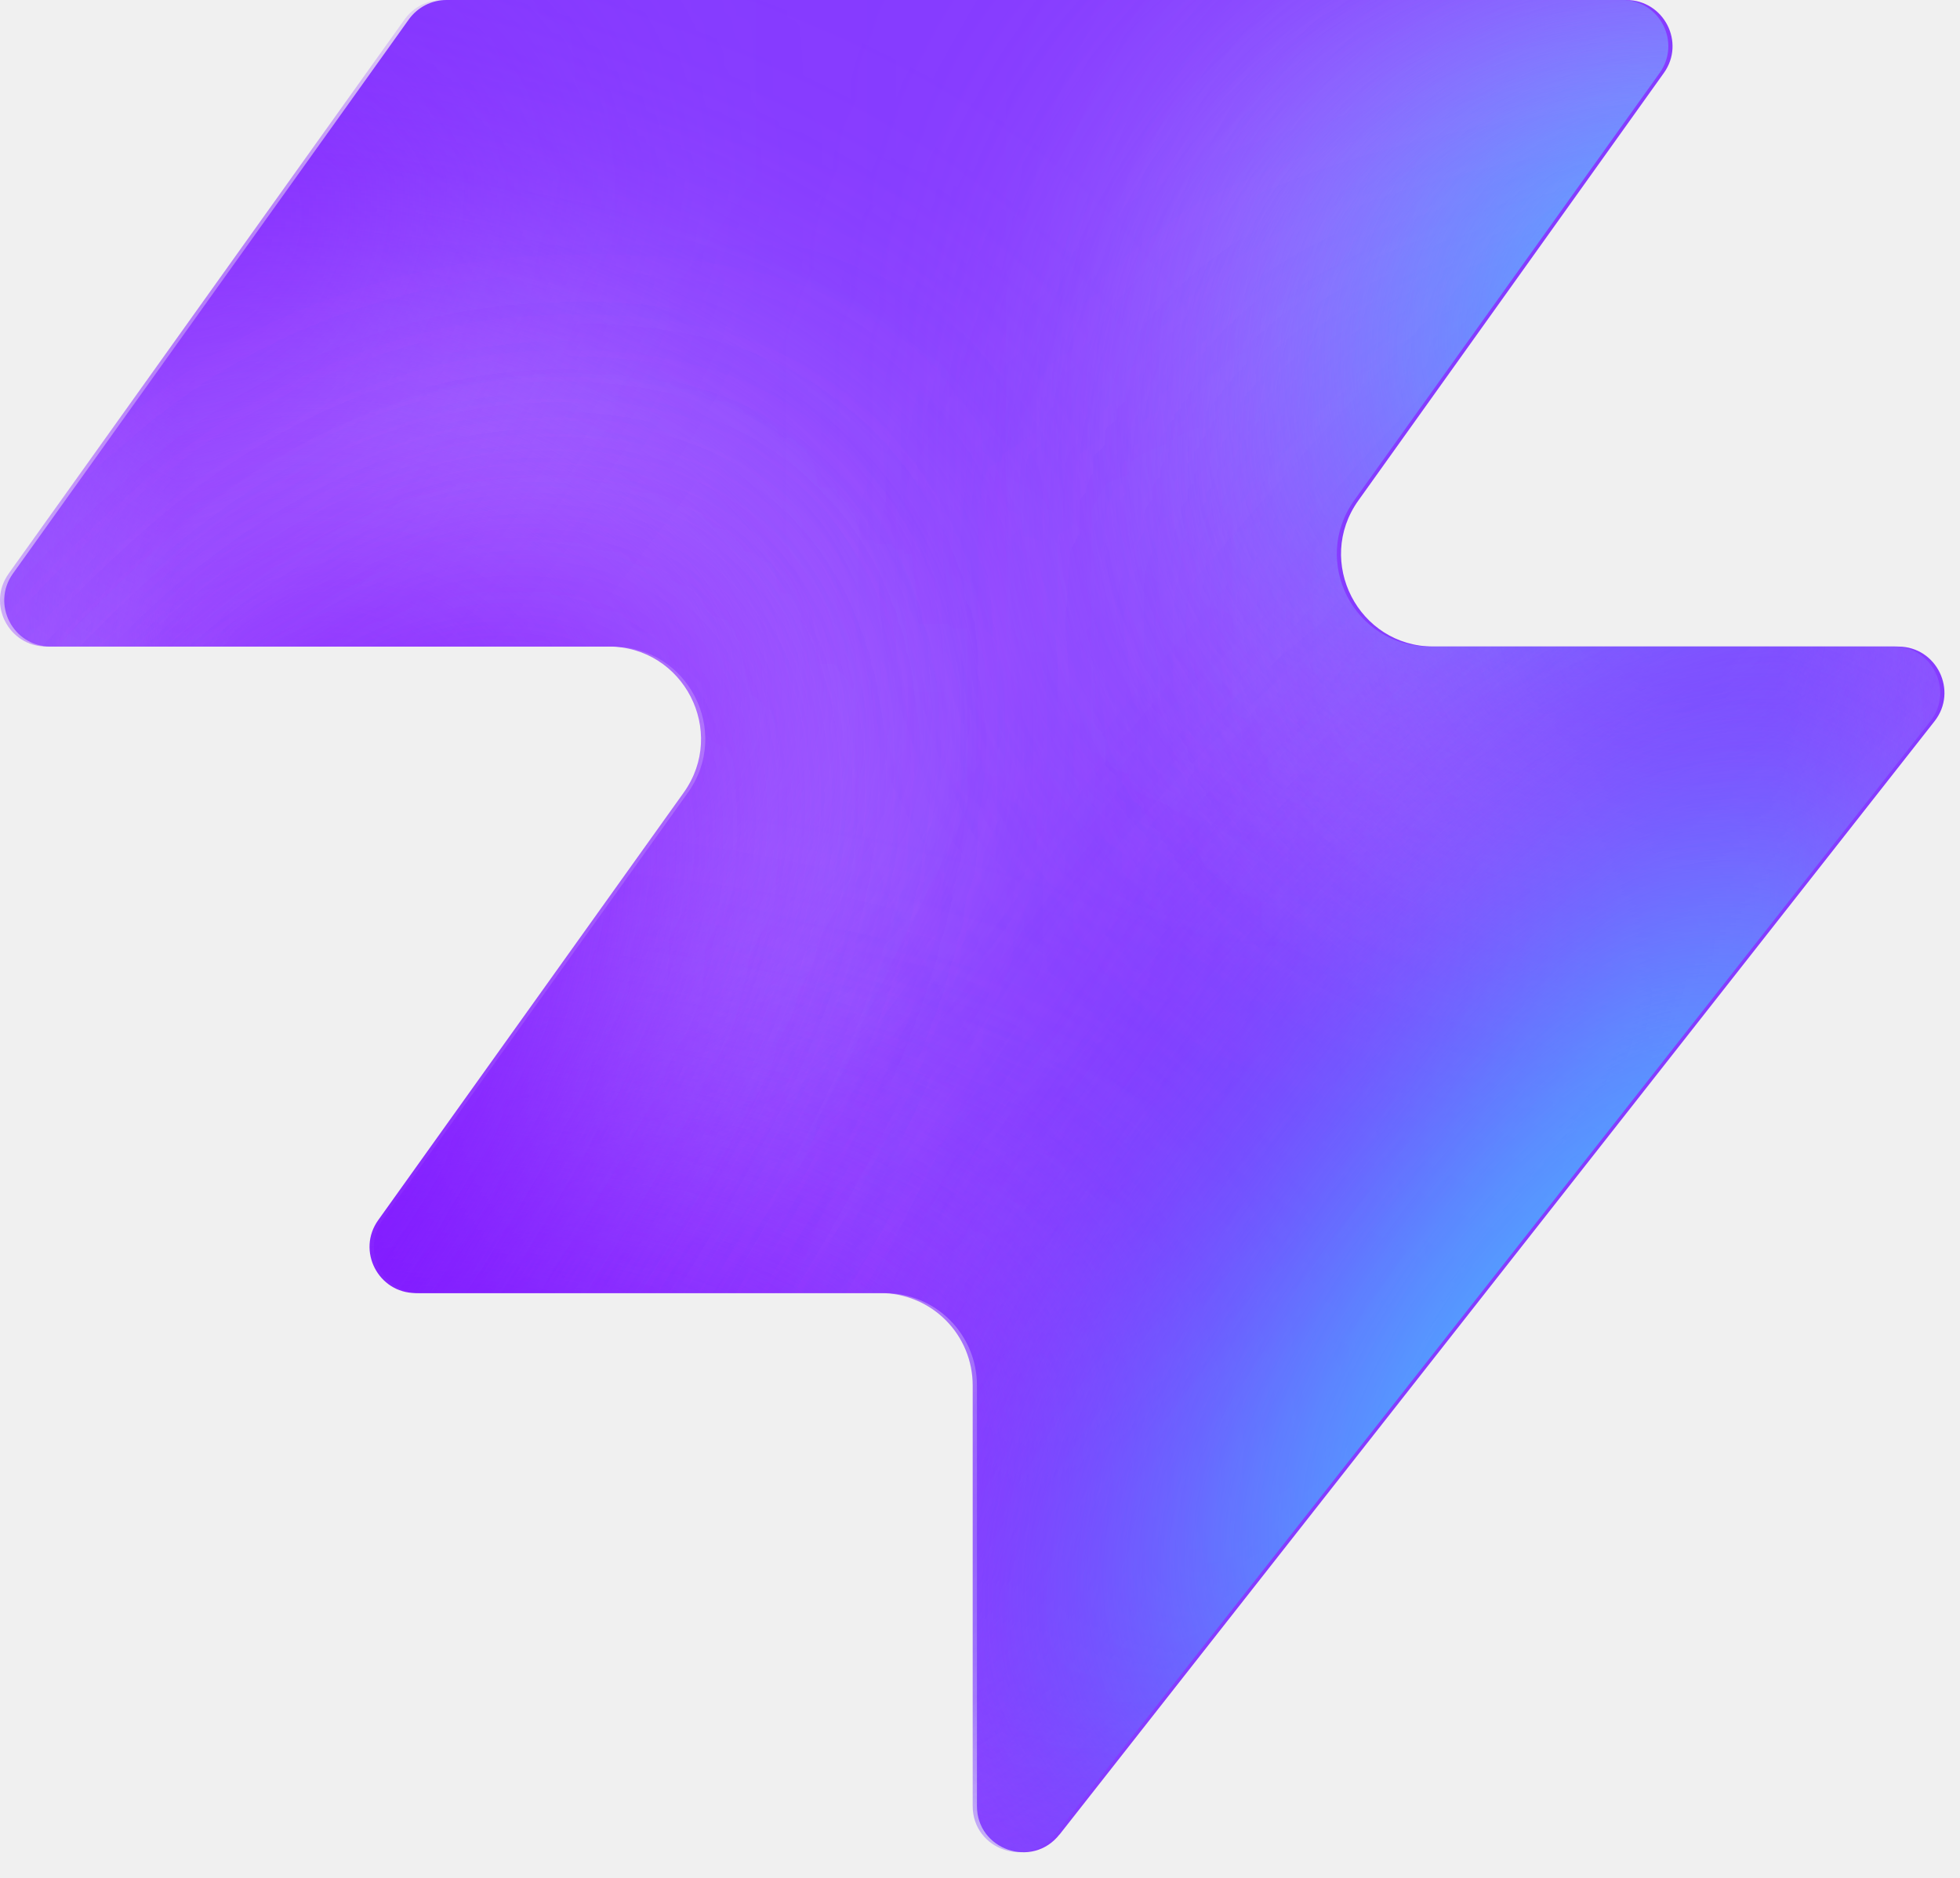
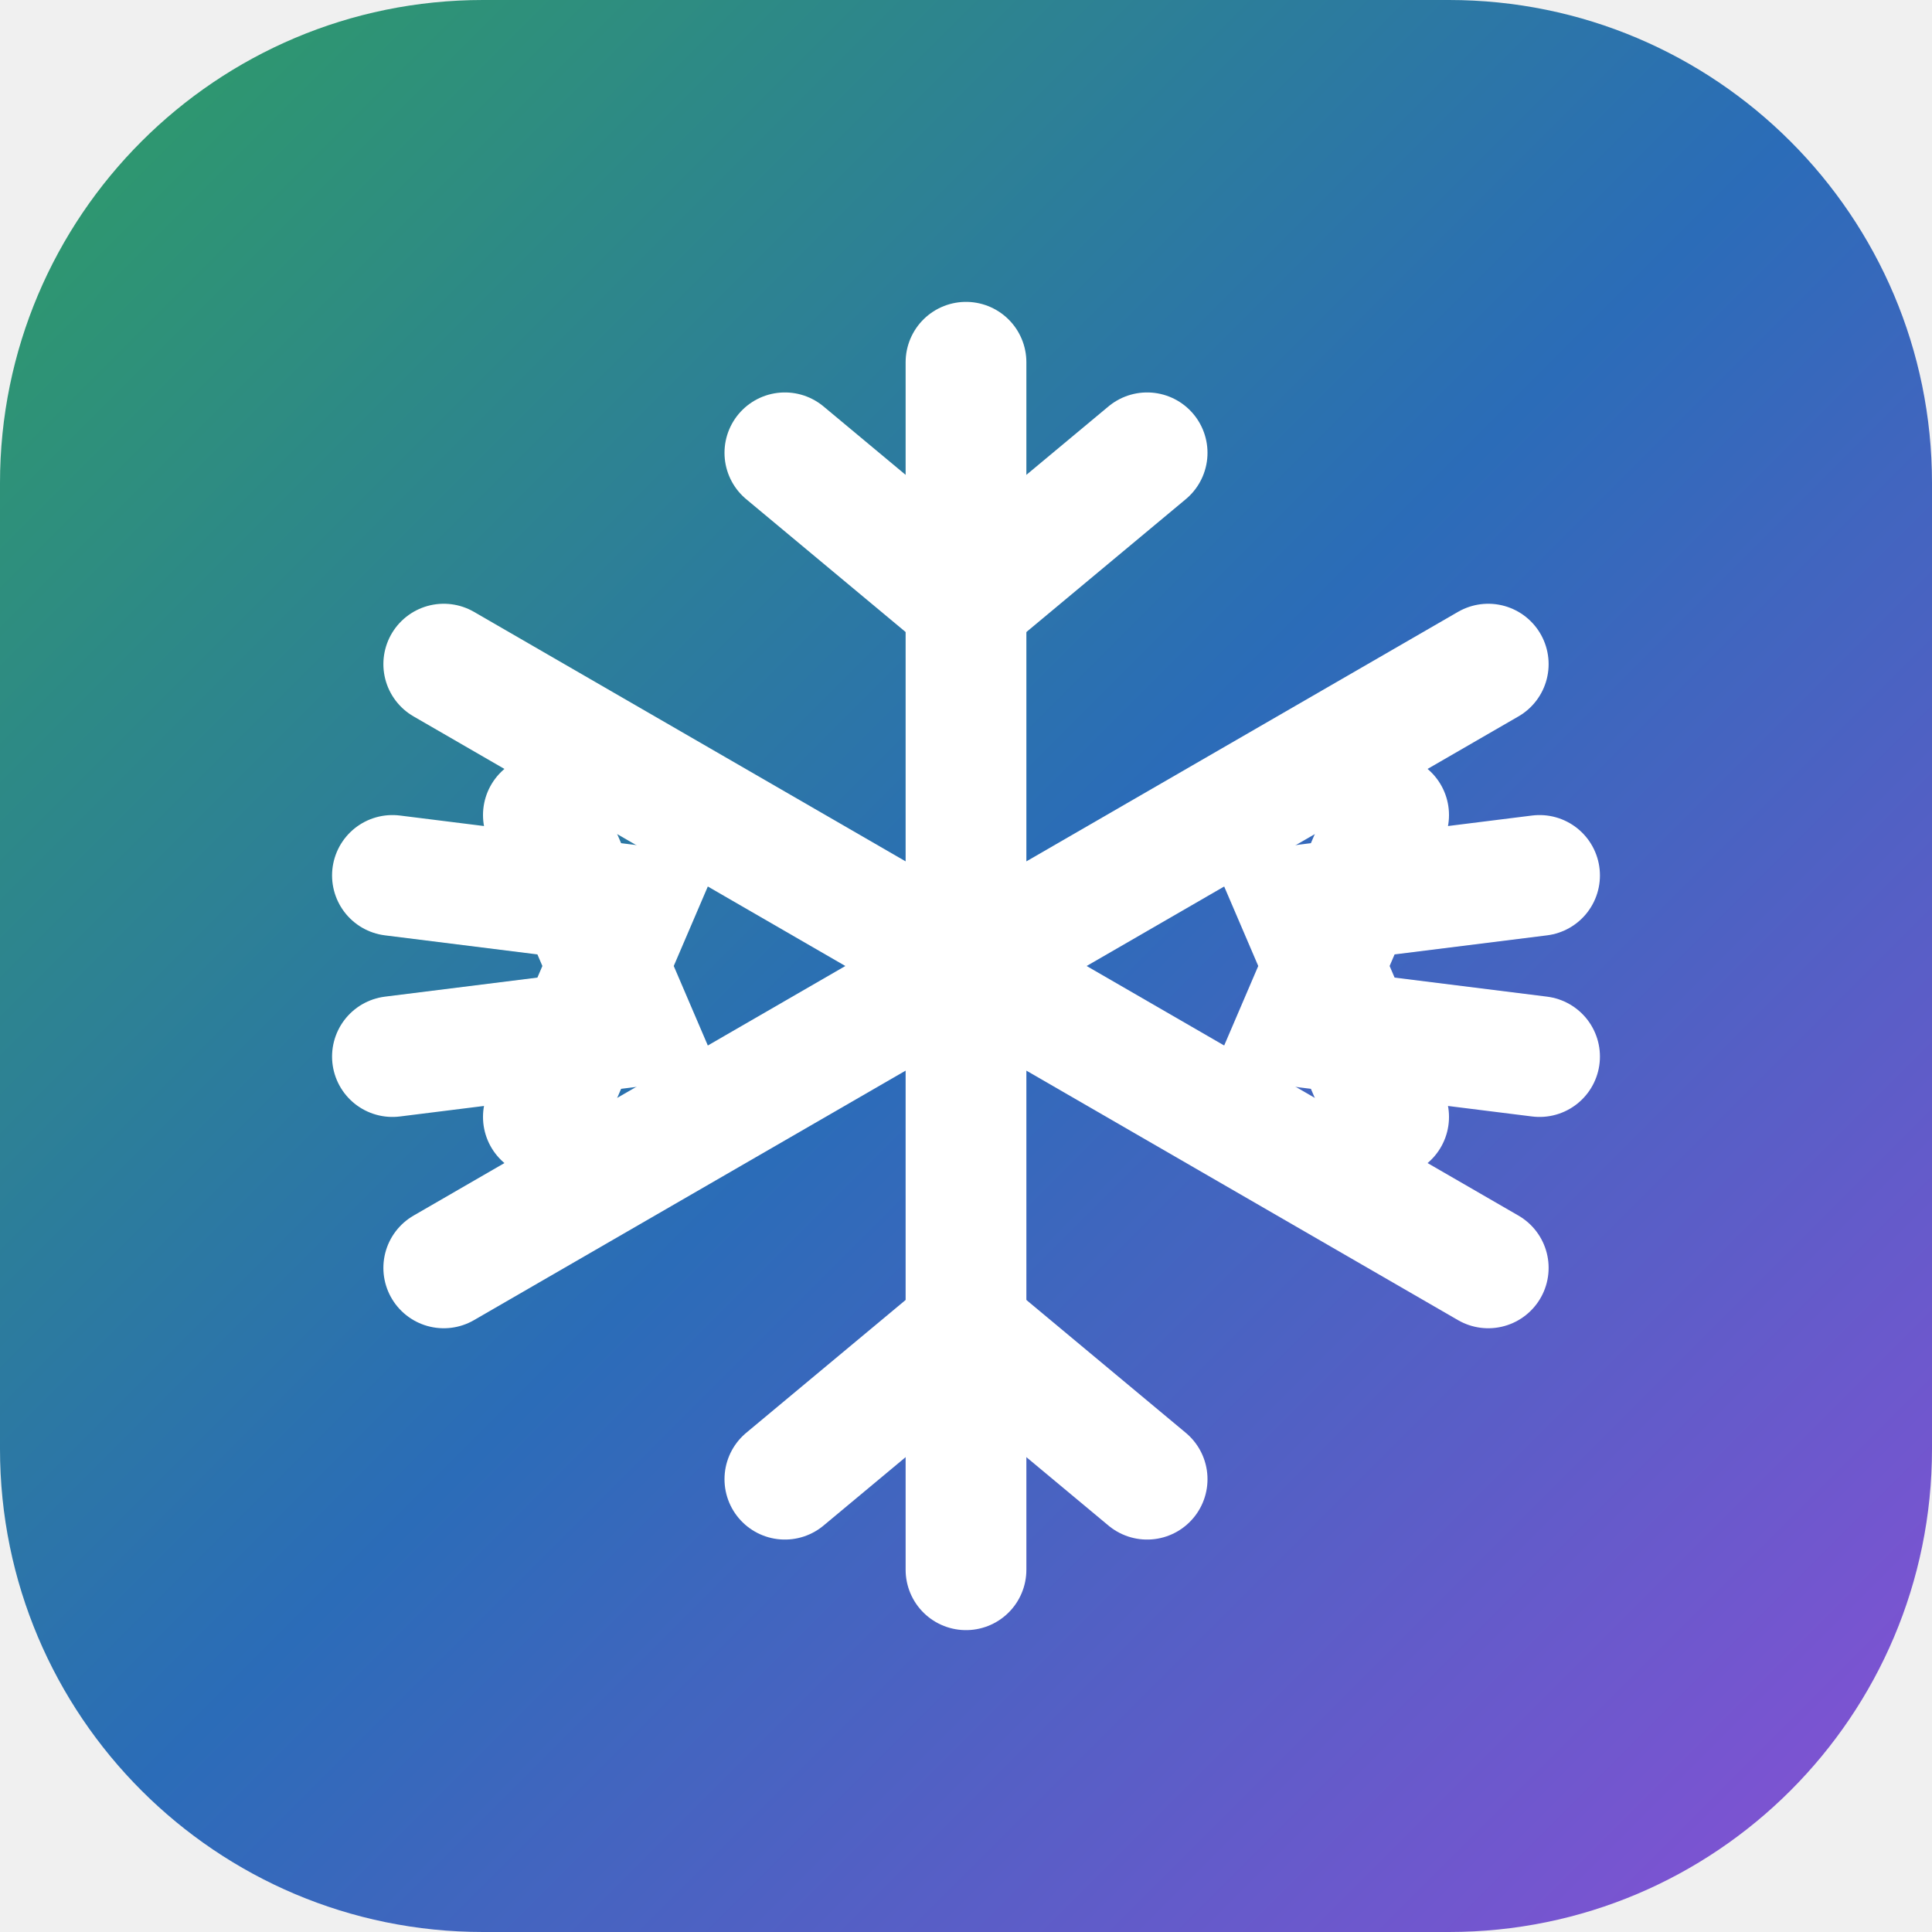
- <svg xmlns="http://www.w3.org/2000/svg" width="48" height="46" fill="none" viewBox="0 0 48 46">
-   <path fill="#863bff" d="M25.946 44.938c-.664.845-2.021.375-2.021-.698V33.937a2.26 2.26 0 0 0-2.262-2.262H10.287c-.92 0-1.456-1.04-.92-1.788l7.48-10.471c1.07-1.497 0-3.578-1.842-3.578H1.237c-.92 0-1.456-1.04-.92-1.788L10.013.474c.214-.297.556-.474.92-.474h28.894c.92 0 1.456 1.04.92 1.788l-7.48 10.471c-1.07 1.498 0 3.579 1.842 3.579h11.377c.943 0 1.473 1.088.89 1.83L25.947 44.94z" style="fill:#863bff;fill:color(display-p3 .525 .23 1);fill-opacity:1" />
-   <mask id="a" width="48" height="46" x="0" y="0" maskUnits="userSpaceOnUse" style="mask-type:alpha">
-     <path fill="#000" d="M25.842 44.938c-.664.844-2.021.375-2.021-.698V33.937a2.26 2.26 0 0 0-2.262-2.262H10.183c-.92 0-1.456-1.04-.92-1.788l7.48-10.471c1.07-1.498 0-3.579-1.842-3.579H1.133c-.92 0-1.456-1.04-.92-1.787L9.91.473c.214-.297.556-.474.92-.474h28.894c.92 0 1.456 1.04.92 1.788l-7.48 10.471c-1.07 1.498 0 3.578 1.842 3.578h11.377c.943 0 1.473 1.088.89 1.832L25.843 44.94z" style="fill:#000;fill-opacity:1" />
-   </mask>
-   <g mask="url(#a)">
-     <g filter="url(#b)">
-       <ellipse cx="5.508" cy="14.704" fill="#ede6ff" rx="5.508" ry="14.704" style="fill:#ede6ff;fill:color(display-p3 .927 .903 1);fill-opacity:1" transform="matrix(.00324 1 1 -.00324 -4.47 31.516)" />
-     </g>
-     <g filter="url(#c)">
-       <ellipse cx="10.399" cy="29.851" fill="#ede6ff" rx="10.399" ry="29.851" style="fill:#ede6ff;fill:color(display-p3 .927 .903 1);fill-opacity:1" transform="matrix(.00324 1 1 -.00324 -39.328 7.883)" />
-     </g>
-     <g filter="url(#d)">
-       <ellipse cx="5.508" cy="30.487" fill="#7e14ff" rx="5.508" ry="30.487" style="fill:#7e14ff;fill:color(display-p3 .492 .077 1);fill-opacity:1" transform="rotate(89.814 -25.913 -14.639)scale(1 -1)" />
-     </g>
-     <g filter="url(#e)">
-       <ellipse cx="5.508" cy="30.599" fill="#7e14ff" rx="5.508" ry="30.599" style="fill:#7e14ff;fill:color(display-p3 .492 .077 1);fill-opacity:1" transform="rotate(89.814 -32.644 -3.334)scale(1 -1)" />
-     </g>
-     <g filter="url(#f)">
-       <ellipse cx="5.508" cy="30.599" fill="#7e14ff" rx="5.508" ry="30.599" style="fill:#7e14ff;fill:color(display-p3 .492 .077 1);fill-opacity:1" transform="matrix(.00324 1 1 -.00324 -34.34 30.47)" />
-     </g>
-     <g filter="url(#g)">
-       <ellipse cx="14.072" cy="22.078" fill="#ede6ff" rx="14.072" ry="22.078" style="fill:#ede6ff;fill:color(display-p3 .927 .903 1);fill-opacity:1" transform="rotate(93.35 24.506 48.493)scale(-1 1)" />
-     </g>
-     <g filter="url(#h)">
-       <ellipse cx="3.47" cy="21.501" fill="#7e14ff" rx="3.47" ry="21.501" style="fill:#7e14ff;fill:color(display-p3 .492 .077 1);fill-opacity:1" transform="rotate(89.009 28.708 47.59)scale(-1 1)" />
-     </g>
-     <g filter="url(#i)">
-       <ellipse cx="3.47" cy="21.501" fill="#7e14ff" rx="3.47" ry="21.501" style="fill:#7e14ff;fill:color(display-p3 .492 .077 1);fill-opacity:1" transform="rotate(89.009 28.708 47.59)scale(-1 1)" />
-     </g>
-     <g filter="url(#j)">
-       <ellipse cx=".387" cy="8.972" fill="#7e14ff" rx="4.407" ry="29.108" style="fill:#7e14ff;fill:color(display-p3 .492 .077 1);fill-opacity:1" transform="rotate(39.51 .387 8.972)" />
-     </g>
-     <g filter="url(#k)">
-       <ellipse cx="47.523" cy="-6.092" fill="#7e14ff" rx="4.407" ry="29.108" style="fill:#7e14ff;fill:color(display-p3 .492 .077 1);fill-opacity:1" transform="rotate(37.892 47.523 -6.092)" />
-     </g>
-     <g filter="url(#l)">
-       <ellipse cx="41.412" cy="6.333" fill="#47bfff" rx="5.971" ry="9.665" style="fill:#47bfff;fill:color(display-p3 .28 .748 1);fill-opacity:1" transform="rotate(37.892 41.412 6.333)" />
-     </g>
-     <g filter="url(#m)">
-       <ellipse cx="-1.879" cy="38.332" fill="#7e14ff" rx="4.407" ry="29.108" style="fill:#7e14ff;fill:color(display-p3 .492 .077 1);fill-opacity:1" transform="rotate(37.892 -1.88 38.332)" />
-     </g>
-     <g filter="url(#n)">
-       <ellipse cx="-1.879" cy="38.332" fill="#7e14ff" rx="4.407" ry="29.108" style="fill:#7e14ff;fill:color(display-p3 .492 .077 1);fill-opacity:1" transform="rotate(37.892 -1.88 38.332)" />
-     </g>
-     <g filter="url(#o)">
-       <ellipse cx="35.651" cy="29.907" fill="#7e14ff" rx="4.407" ry="29.108" style="fill:#7e14ff;fill:color(display-p3 .492 .077 1);fill-opacity:1" transform="rotate(37.892 35.651 29.907)" />
-     </g>
-     <g filter="url(#p)">
-       <ellipse cx="38.418" cy="32.4" fill="#47bfff" rx="5.971" ry="15.297" style="fill:#47bfff;fill:color(display-p3 .28 .748 1);fill-opacity:1" transform="rotate(37.892 38.418 32.4)" />
-     </g>
+ <svg xmlns="http://www.w3.org/2000/svg" viewBox="0 0 64 64">
+   <defs>
+     <linearGradient id="aurora" x1="0" y1="0" x2="1" y2="1">
+       <stop offset="0" stop-color="#2f9e63" />
+       <stop offset="0.5" stop-color="#2b6cb8" />
+       <stop offset="1" stop-color="#8a4fd6" />
+     </linearGradient>
+   </defs>
+   <rect width="64" height="64" rx="16" fill="url(#aurora)" />
+   <g stroke="#fff" stroke-width="4" stroke-linecap="round" fill="none">
+     <path d="M32 12v40M14.7 22l34.6 20M14.7 42l34.6-20" />
+     <path d="M26 15l6 5 6-5M26 49l6-5 6 5M13 29l8 1-3 7M51 35l-8-1 3-7M13 35l8-1-3-7M51 29l-8 1 3 7" />
  </g>
-   <defs>
-     <filter id="b" width="60.045" height="41.654" x="-19.77" y="16.149" color-interpolation-filters="sRGB" filterUnits="userSpaceOnUse">
-       <feFlood flood-opacity="0" result="BackgroundImageFix" />
-       <feBlend in="SourceGraphic" in2="BackgroundImageFix" result="shape" />
-       <feGaussianBlur result="effect1_foregroundBlur_2002_17158" stdDeviation="7.659" />
-     </filter>
-     <filter id="c" width="90.34" height="51.437" x="-54.613" y="-7.533" color-interpolation-filters="sRGB" filterUnits="userSpaceOnUse">
-       <feFlood flood-opacity="0" result="BackgroundImageFix" />
-       <feBlend in="SourceGraphic" in2="BackgroundImageFix" result="shape" />
-       <feGaussianBlur result="effect1_foregroundBlur_2002_17158" stdDeviation="7.659" />
-     </filter>
-     <filter id="d" width="79.355" height="29.4" x="-49.64" y="2.03" color-interpolation-filters="sRGB" filterUnits="userSpaceOnUse">
-       <feFlood flood-opacity="0" result="BackgroundImageFix" />
-       <feBlend in="SourceGraphic" in2="BackgroundImageFix" result="shape" />
-       <feGaussianBlur result="effect1_foregroundBlur_2002_17158" stdDeviation="4.596" />
-     </filter>
-     <filter id="e" width="79.579" height="29.4" x="-45.045" y="20.029" color-interpolation-filters="sRGB" filterUnits="userSpaceOnUse">
-       <feFlood flood-opacity="0" result="BackgroundImageFix" />
-       <feBlend in="SourceGraphic" in2="BackgroundImageFix" result="shape" />
-       <feGaussianBlur result="effect1_foregroundBlur_2002_17158" stdDeviation="4.596" />
-     </filter>
-     <filter id="f" width="79.579" height="29.4" x="-43.513" y="21.178" color-interpolation-filters="sRGB" filterUnits="userSpaceOnUse">
-       <feFlood flood-opacity="0" result="BackgroundImageFix" />
-       <feBlend in="SourceGraphic" in2="BackgroundImageFix" result="shape" />
-       <feGaussianBlur result="effect1_foregroundBlur_2002_17158" stdDeviation="4.596" />
-     </filter>
-     <filter id="g" width="74.749" height="58.852" x="15.756" y="-17.901" color-interpolation-filters="sRGB" filterUnits="userSpaceOnUse">
-       <feFlood flood-opacity="0" result="BackgroundImageFix" />
-       <feBlend in="SourceGraphic" in2="BackgroundImageFix" result="shape" />
-       <feGaussianBlur result="effect1_foregroundBlur_2002_17158" stdDeviation="7.659" />
-     </filter>
-     <filter id="h" width="61.377" height="25.362" x="23.548" y="2.284" color-interpolation-filters="sRGB" filterUnits="userSpaceOnUse">
-       <feFlood flood-opacity="0" result="BackgroundImageFix" />
-       <feBlend in="SourceGraphic" in2="BackgroundImageFix" result="shape" />
-       <feGaussianBlur result="effect1_foregroundBlur_2002_17158" stdDeviation="4.596" />
-     </filter>
-     <filter id="i" width="61.377" height="25.362" x="23.548" y="2.284" color-interpolation-filters="sRGB" filterUnits="userSpaceOnUse">
-       <feFlood flood-opacity="0" result="BackgroundImageFix" />
-       <feBlend in="SourceGraphic" in2="BackgroundImageFix" result="shape" />
-       <feGaussianBlur result="effect1_foregroundBlur_2002_17158" stdDeviation="4.596" />
-     </filter>
-     <filter id="j" width="56.045" height="63.649" x="-27.636" y="-22.853" color-interpolation-filters="sRGB" filterUnits="userSpaceOnUse">
-       <feFlood flood-opacity="0" result="BackgroundImageFix" />
-       <feBlend in="SourceGraphic" in2="BackgroundImageFix" result="shape" />
-       <feGaussianBlur result="effect1_foregroundBlur_2002_17158" stdDeviation="4.596" />
-     </filter>
-     <filter id="k" width="54.814" height="64.646" x="20.116" y="-38.415" color-interpolation-filters="sRGB" filterUnits="userSpaceOnUse">
-       <feFlood flood-opacity="0" result="BackgroundImageFix" />
-       <feBlend in="SourceGraphic" in2="BackgroundImageFix" result="shape" />
-       <feGaussianBlur result="effect1_foregroundBlur_2002_17158" stdDeviation="4.596" />
-     </filter>
-     <filter id="l" width="33.541" height="35.313" x="24.641" y="-11.323" color-interpolation-filters="sRGB" filterUnits="userSpaceOnUse">
-       <feFlood flood-opacity="0" result="BackgroundImageFix" />
-       <feBlend in="SourceGraphic" in2="BackgroundImageFix" result="shape" />
-       <feGaussianBlur result="effect1_foregroundBlur_2002_17158" stdDeviation="4.596" />
-     </filter>
-     <filter id="m" width="54.814" height="64.646" x="-29.286" y="6.009" color-interpolation-filters="sRGB" filterUnits="userSpaceOnUse">
-       <feFlood flood-opacity="0" result="BackgroundImageFix" />
-       <feBlend in="SourceGraphic" in2="BackgroundImageFix" result="shape" />
-       <feGaussianBlur result="effect1_foregroundBlur_2002_17158" stdDeviation="4.596" />
-     </filter>
-     <filter id="n" width="54.814" height="64.646" x="-29.286" y="6.009" color-interpolation-filters="sRGB" filterUnits="userSpaceOnUse">
-       <feFlood flood-opacity="0" result="BackgroundImageFix" />
-       <feBlend in="SourceGraphic" in2="BackgroundImageFix" result="shape" />
-       <feGaussianBlur result="effect1_foregroundBlur_2002_17158" stdDeviation="4.596" />
-     </filter>
-     <filter id="o" width="54.814" height="64.646" x="8.244" y="-2.416" color-interpolation-filters="sRGB" filterUnits="userSpaceOnUse">
-       <feFlood flood-opacity="0" result="BackgroundImageFix" />
-       <feBlend in="SourceGraphic" in2="BackgroundImageFix" result="shape" />
-       <feGaussianBlur result="effect1_foregroundBlur_2002_17158" stdDeviation="4.596" />
-     </filter>
-     <filter id="p" width="39.409" height="43.623" x="18.713" y="10.588" color-interpolation-filters="sRGB" filterUnits="userSpaceOnUse">
-       <feFlood flood-opacity="0" result="BackgroundImageFix" />
-       <feBlend in="SourceGraphic" in2="BackgroundImageFix" result="shape" />
-       <feGaussianBlur result="effect1_foregroundBlur_2002_17158" stdDeviation="4.596" />
-     </filter>
-   </defs>
</svg>
